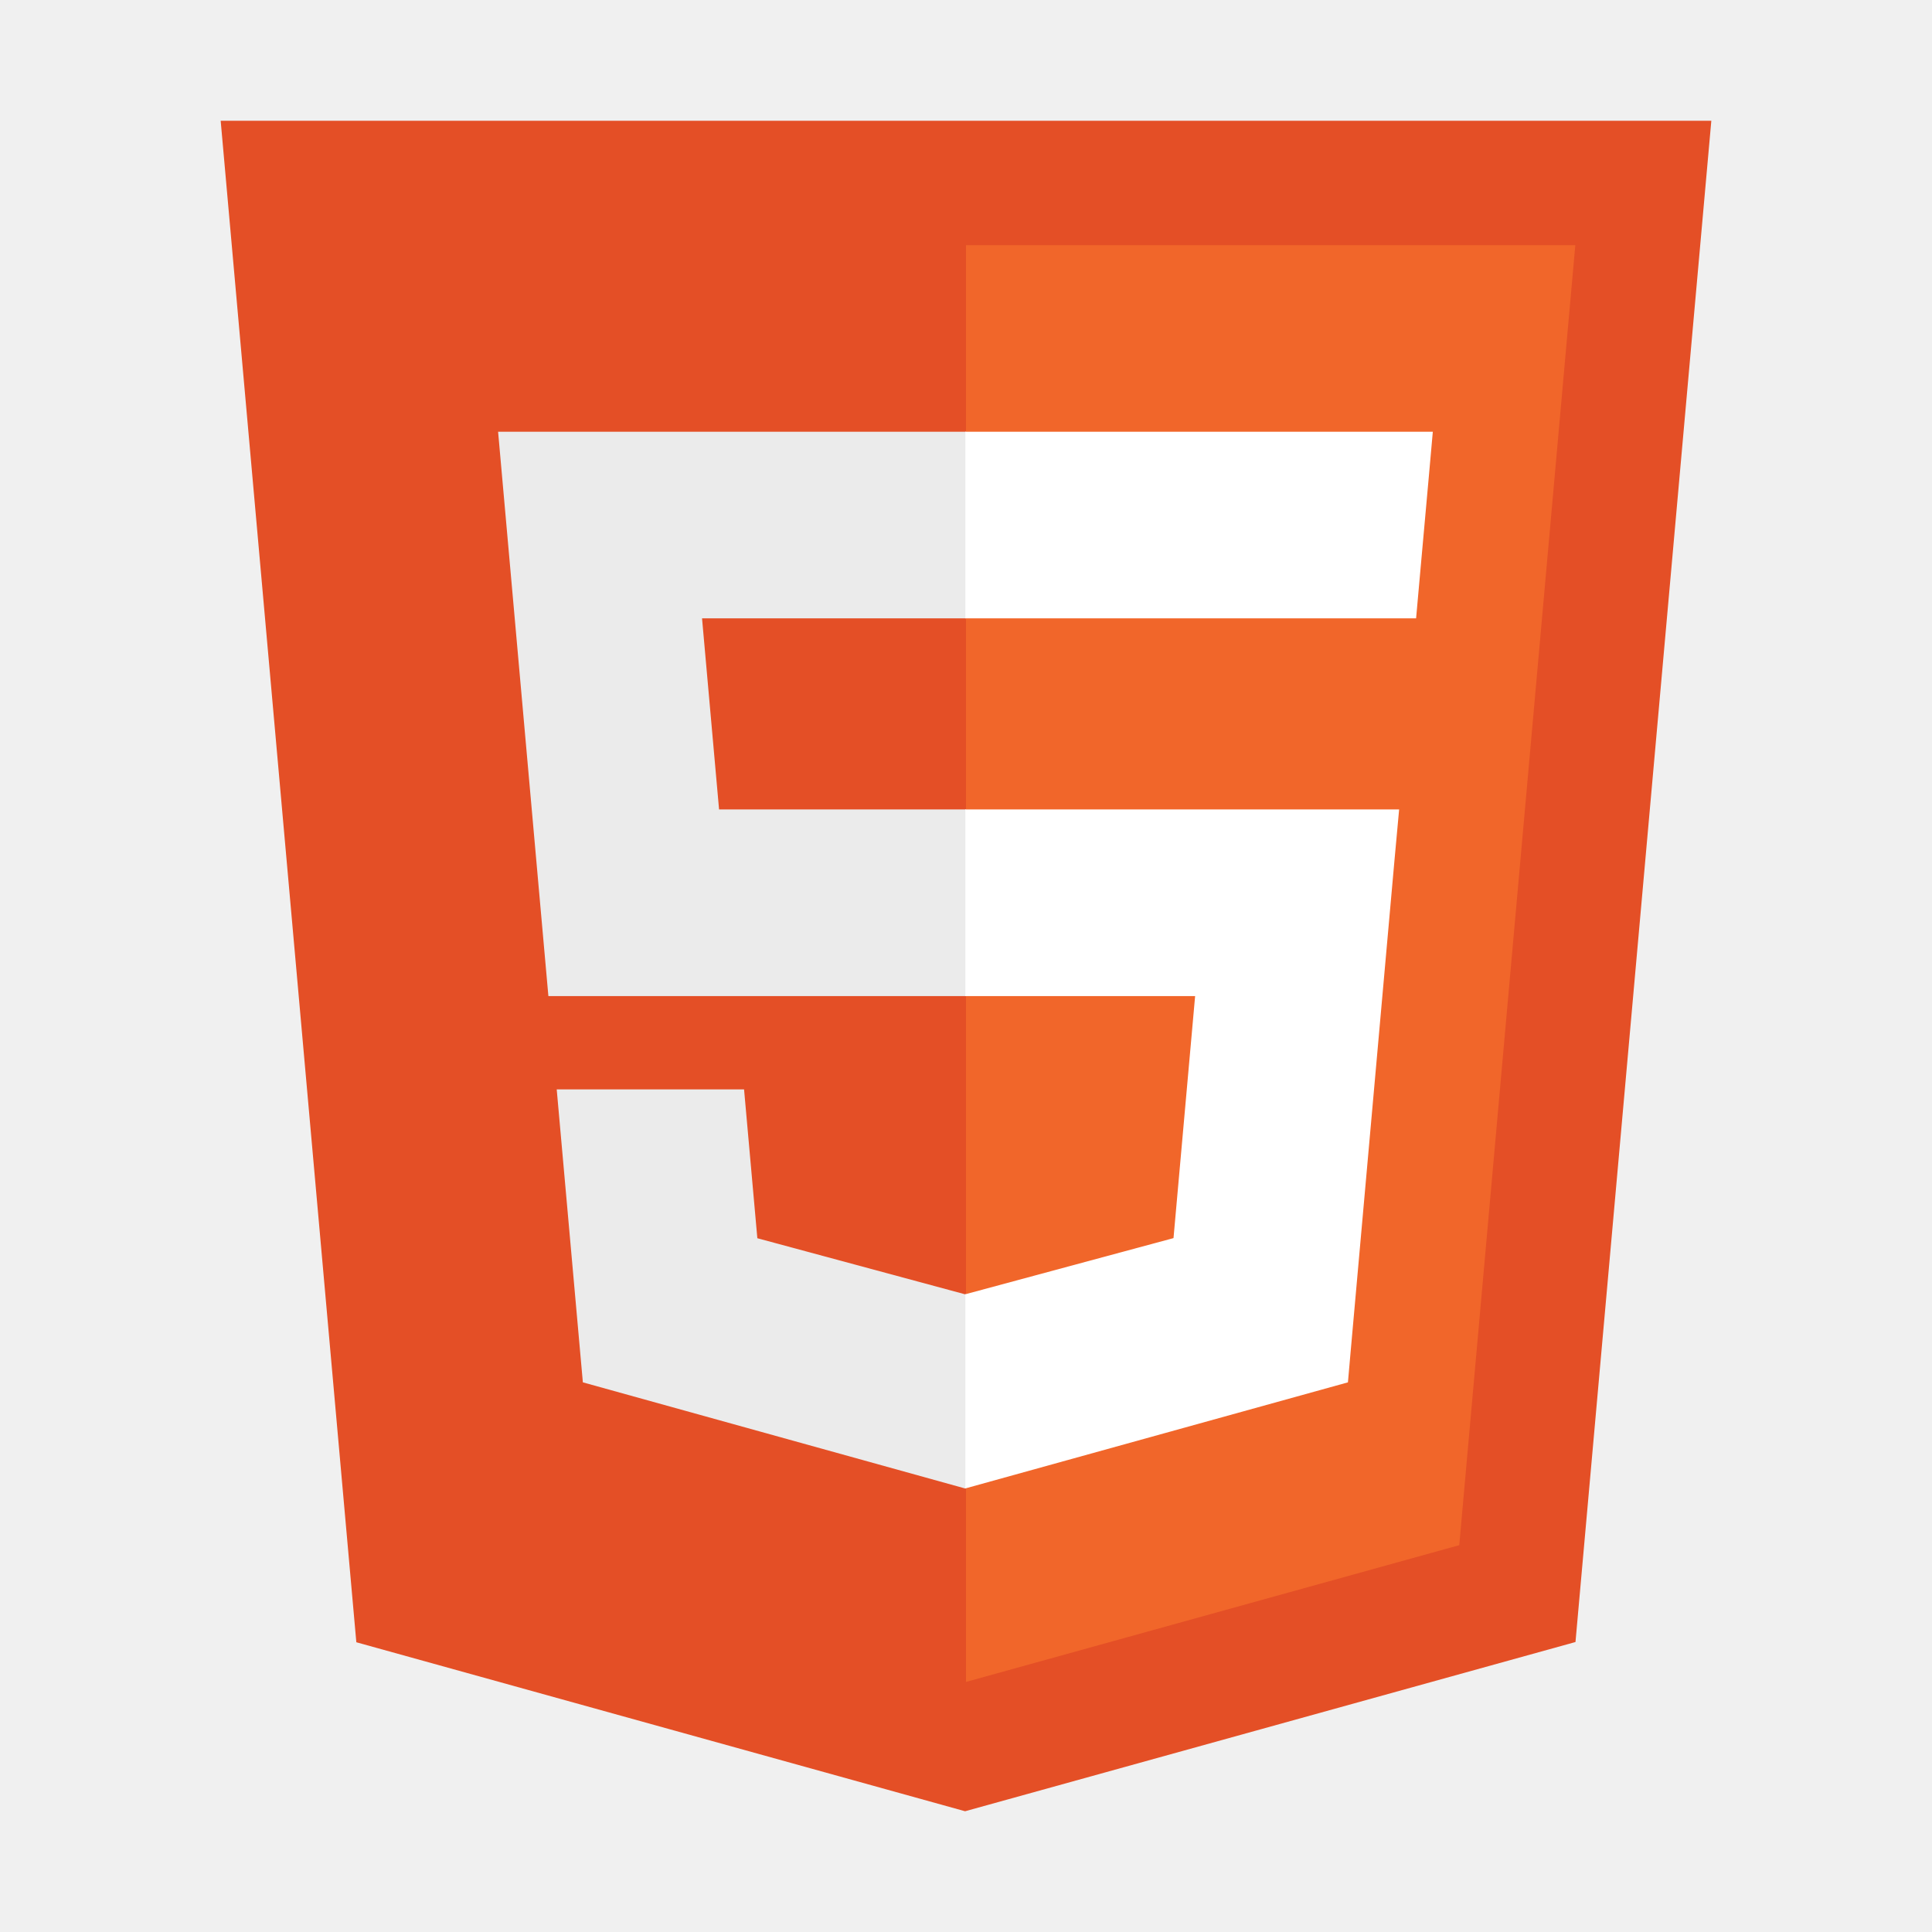
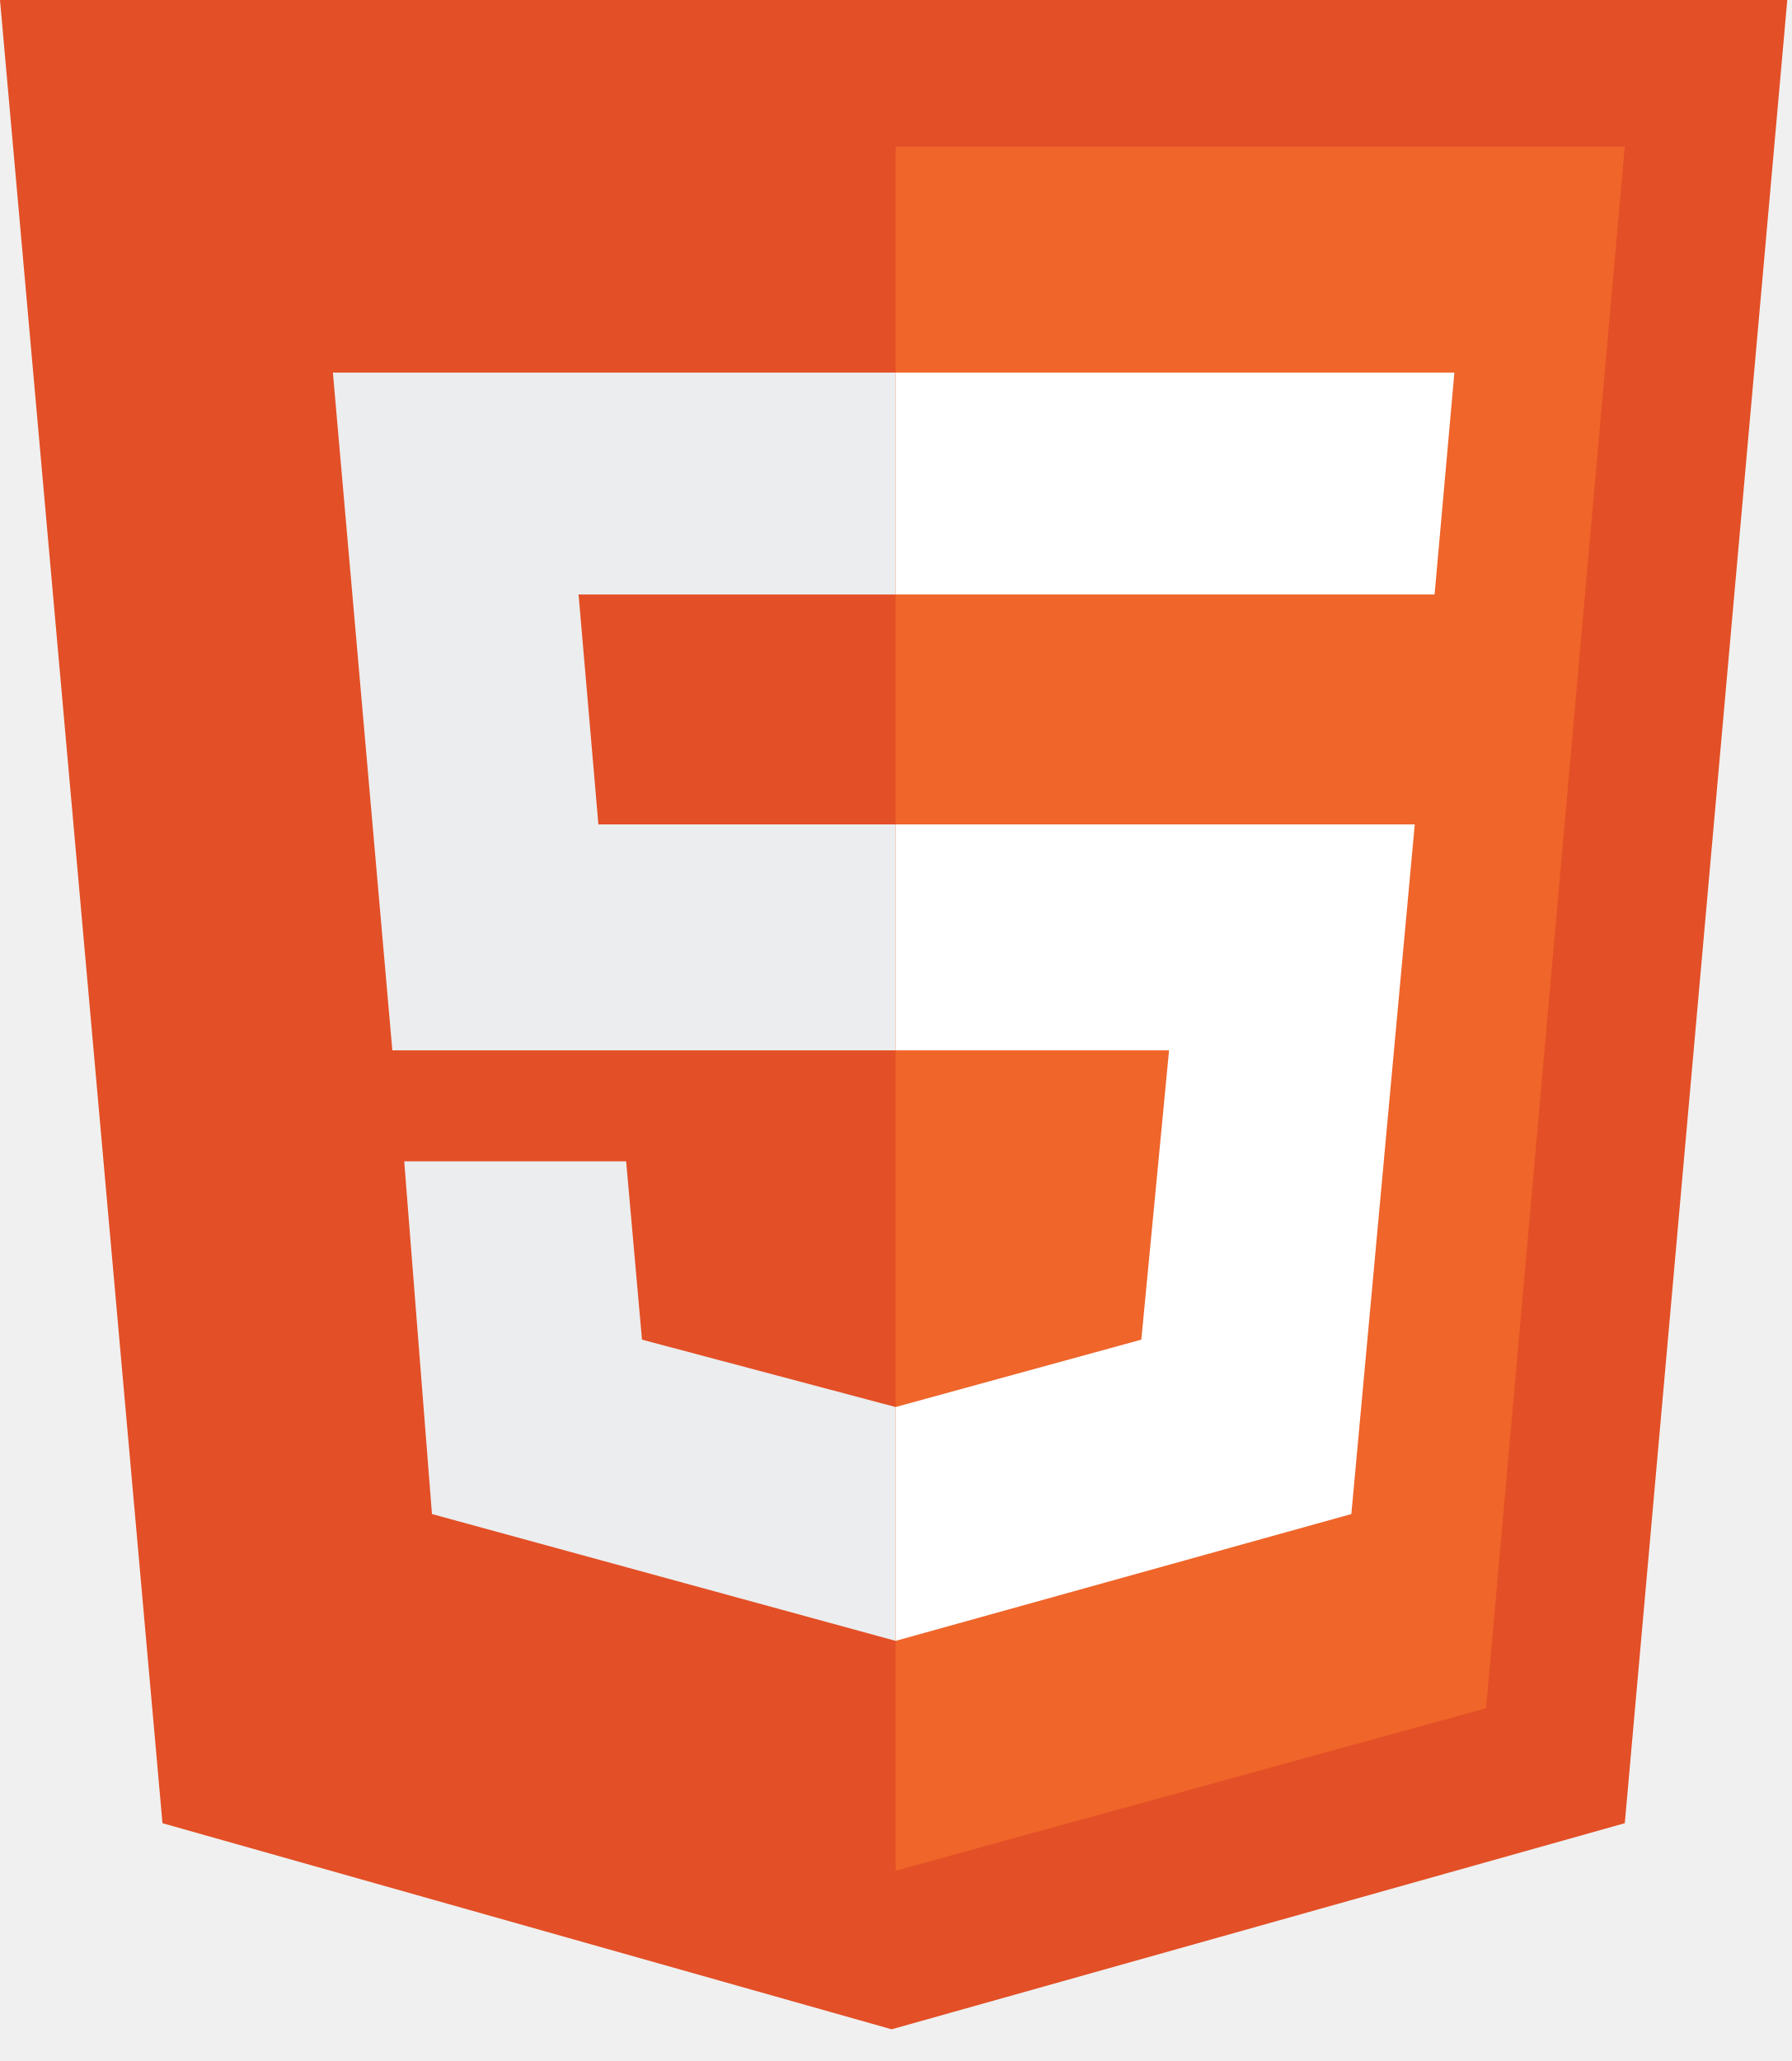
- <svg xmlns="http://www.w3.org/2000/svg" viewBox="0 0 32 32">
-   <polygon points="5.902 27.201 3.655 2 28.345 2 26.095 27.197 15.985 30 5.902 27.201" style="fill:#e44f26" />
-   <polygon points="16 27.858 24.17 25.593 26.092 4.061 16 4.061 16 27.858" style="fill:#f1662a" />
-   <polygon points="16 13.407 11.91 13.407 11.628 10.242 16 10.242 16 7.151 15.989 7.151 8.25 7.151 8.324 7.981 9.083 16.498 16 16.498 16 13.407" style="fill:#ebebeb" />
-   <polygon points="16 21.434 15.986 21.438 12.544 20.509 12.324 18.044 10.651 18.044 9.221 18.044 9.654 22.896 15.986 24.654 16 24.65 16 21.434" style="fill:#ebebeb" />
-   <polygon points="15.989 13.407 15.989 16.498 19.795 16.498 19.437 20.507 15.989 21.437 15.989 24.653 22.326 22.896 22.372 22.374 23.098 14.237 23.174 13.407 22.341 13.407 15.989 13.407" style="fill:#fff" />
-   <polygon points="15.989 7.151 15.989 9.071 15.989 10.235 15.989 10.242 23.445 10.242 23.445 10.242 23.455 10.242 23.517 9.548 23.658 7.981 23.732 7.151 15.989 7.151" style="fill:#fff" />
+ <svg xmlns="http://www.w3.org/2000/svg" viewBox="0 0 452 520">
+   <path fill="#e34f26" d="M41 460L0 0h451l-41 460-185 52" />
+   <path fill="#ef652a" d="M226 472l149-41 35-394H226" />
+   <path fill="#ecedee" d="M226 208h-75l-5-58h80V94H84l15 171h127zm0 147l-64-17-4-45h-56l7 89 117 32z" />
+   <path fill="#fff" d="M226 265h69l-7 73-62 17v59l115-32 16-174H226zm0-171v56h136l5-56z" />
</svg>
